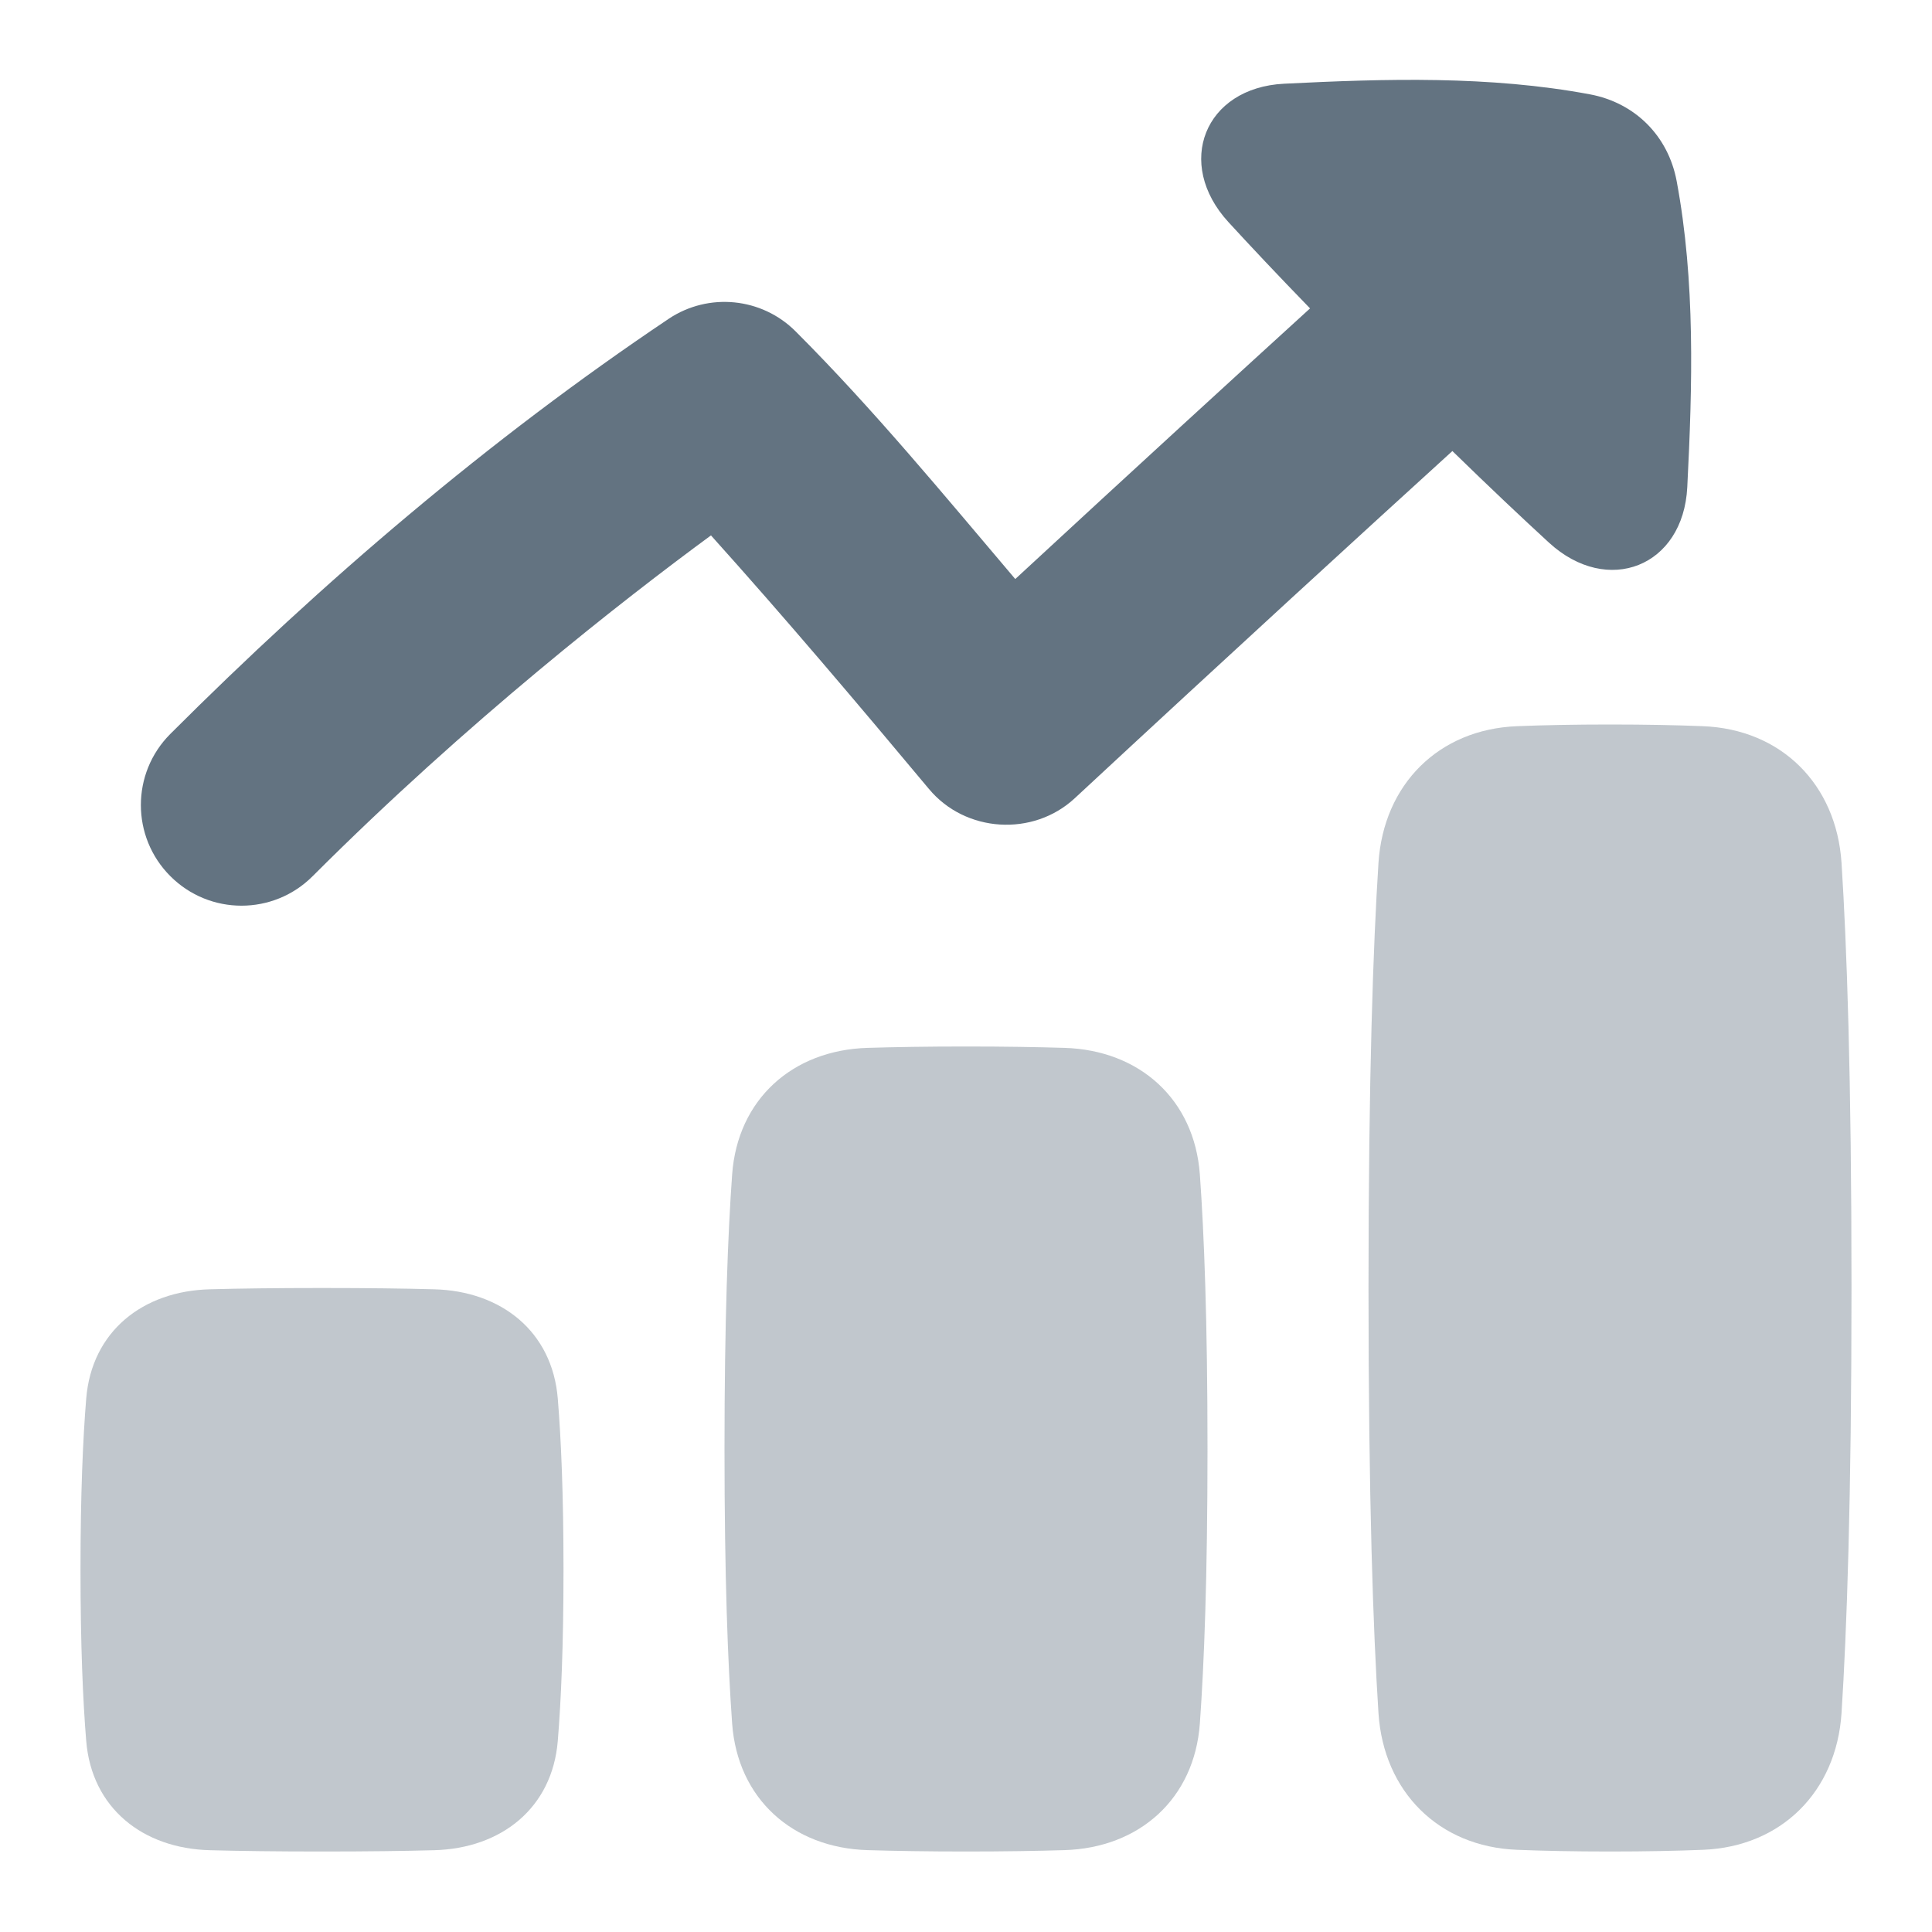
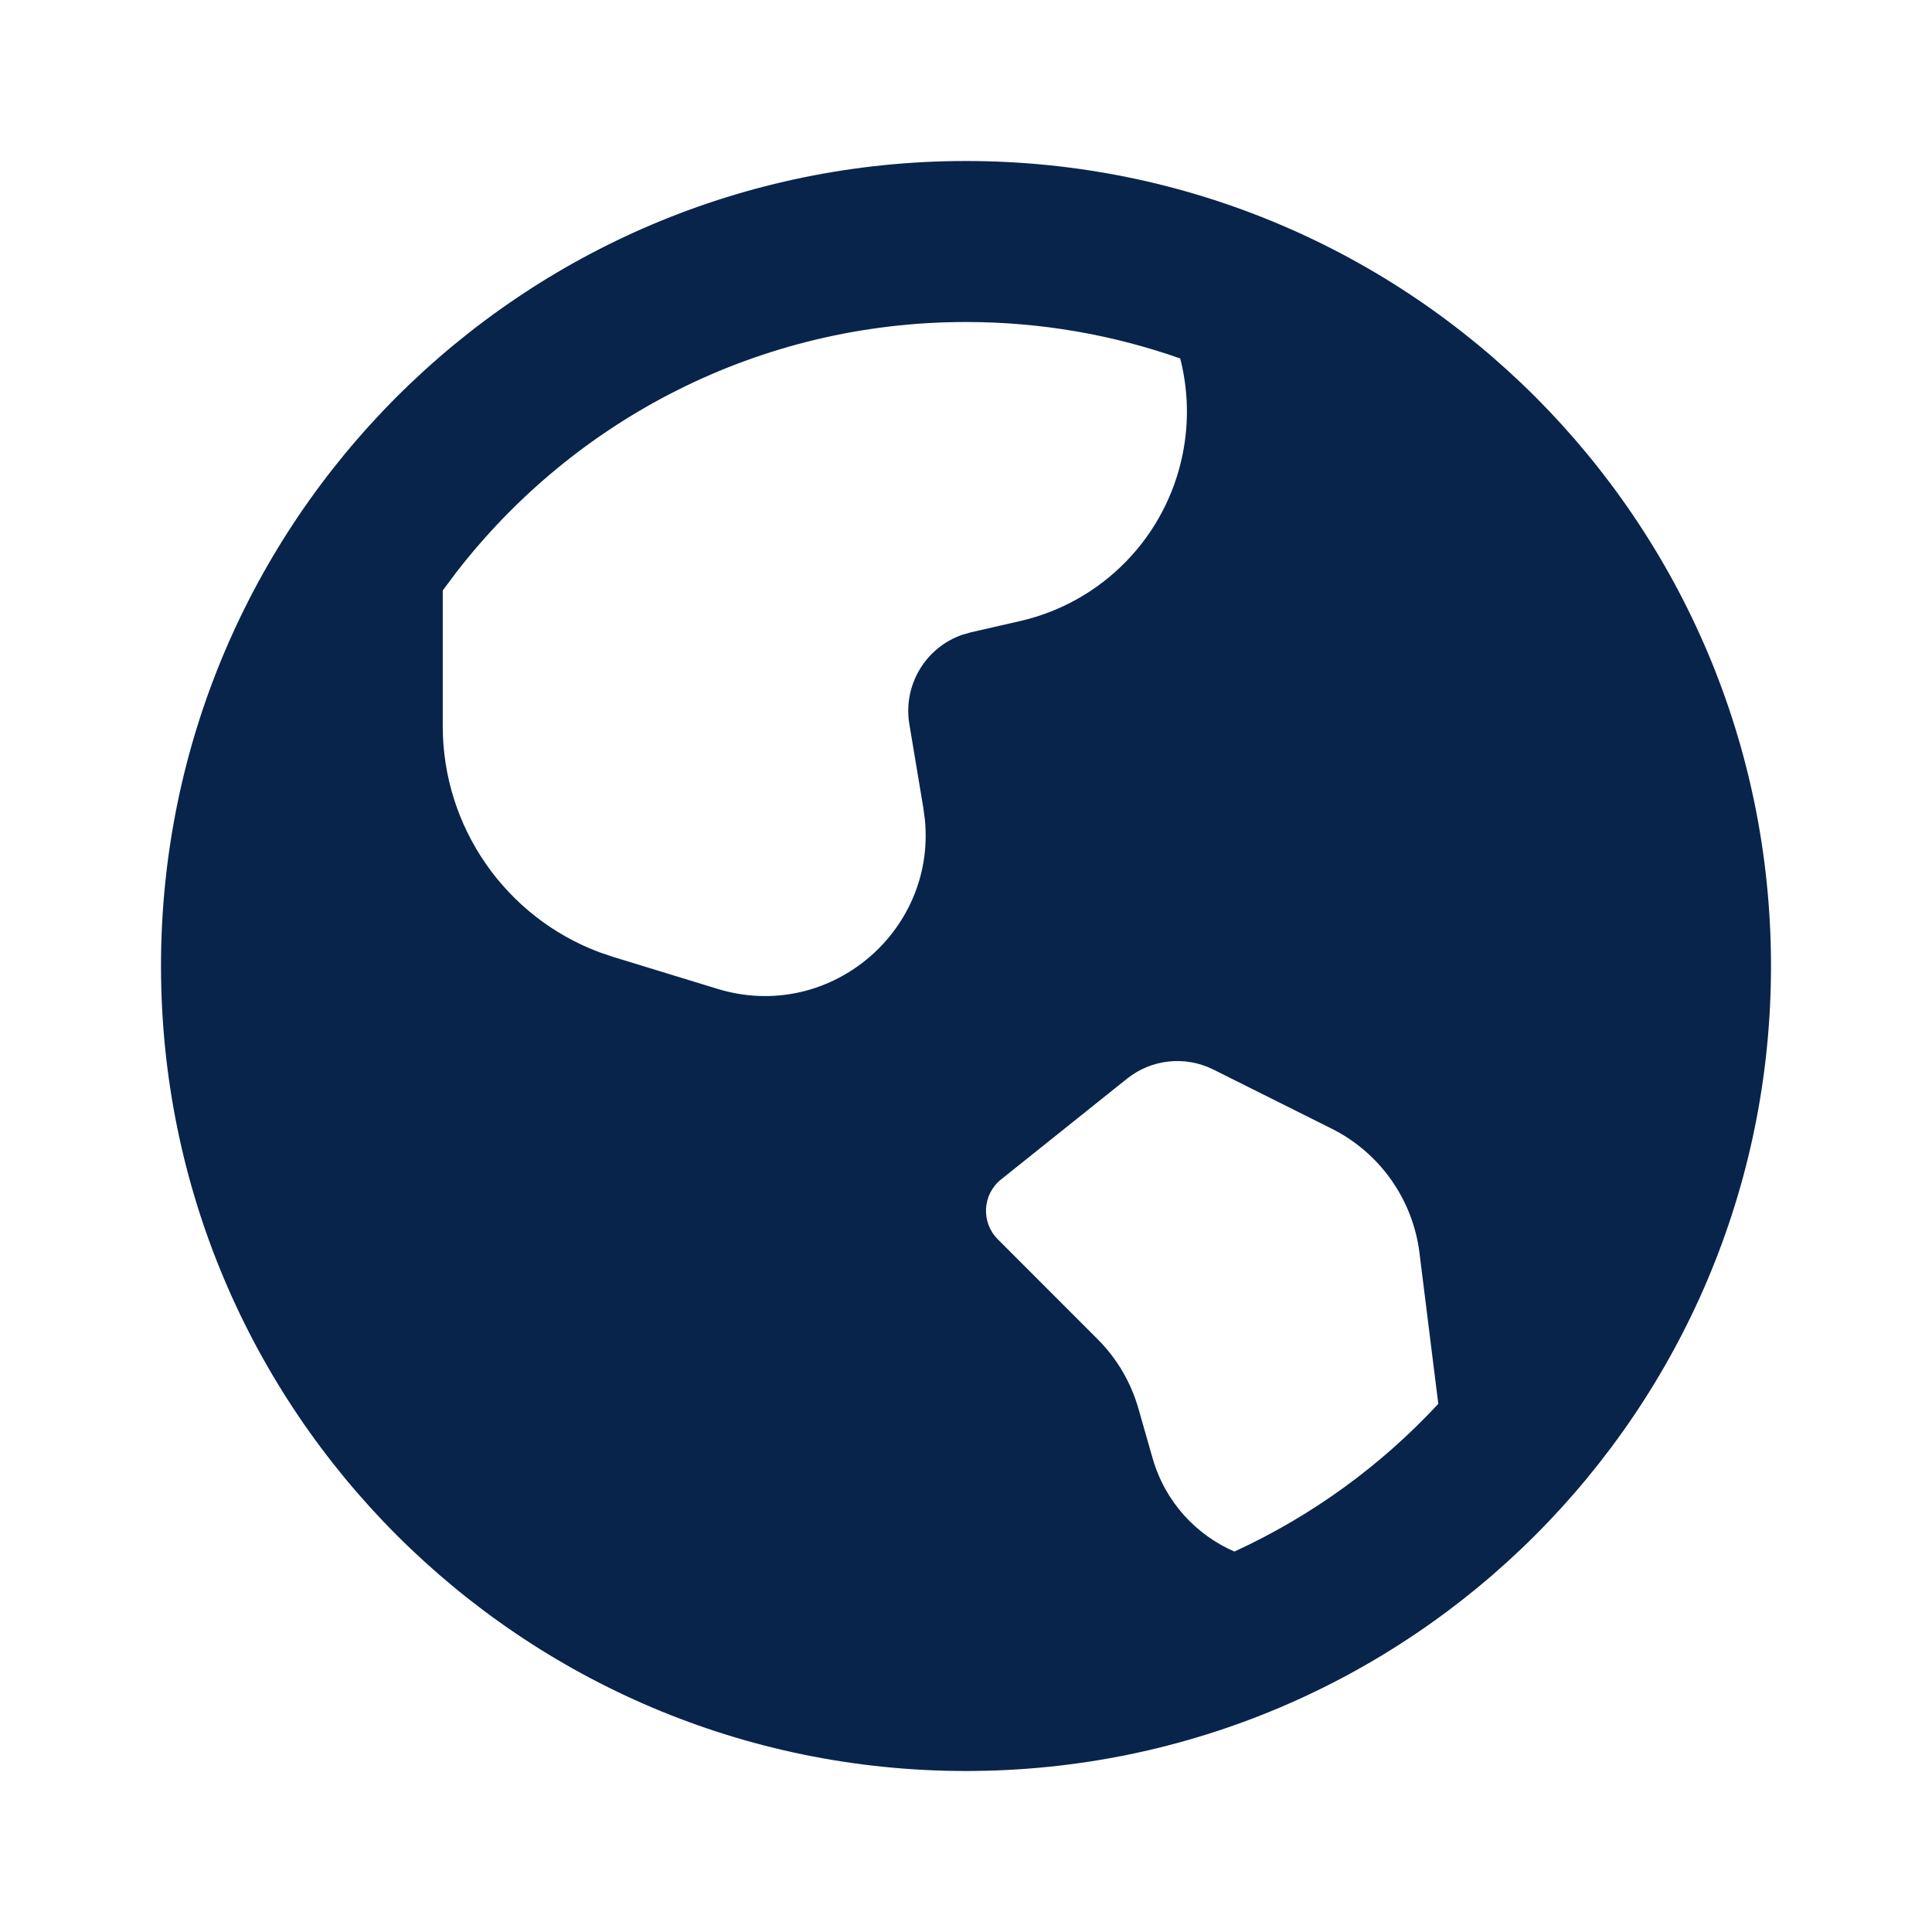
- <svg xmlns="http://www.w3.org/2000/svg" width="24" height="24" viewBox="0 0 24 24" fill="none">
-   <path d="M20.96 6.051C20.911 7.039 19.971 7.41 19.242 6.741C18.911 6.437 18.514 6.063 18.042 5.603C16.976 6.573 15.322 8.086 13.351 9.916C12.833 10.397 11.992 10.344 11.54 9.801L11.539 9.8C10.652 8.738 9.758 7.681 8.832 6.651C7.751 7.445 5.81 8.958 3.884 10.884C3.396 11.373 2.604 11.373 2.116 10.884C1.628 10.396 1.628 9.605 2.116 9.117C4.006 7.227 6.079 5.455 8.303 3.963L8.306 3.961C8.307 3.96 8.307 3.96 8.307 3.96C8.802 3.63 9.463 3.695 9.884 4.117C10.852 5.085 11.726 6.149 12.612 7.193C14.117 5.801 15.385 4.641 16.274 3.831C15.87 3.415 15.536 3.06 15.26 2.759C14.591 2.03 14.962 1.09 15.951 1.04C17.212 0.977 18.506 0.939 19.751 1.172C20.312 1.277 20.723 1.689 20.828 2.249C21.061 3.495 21.024 4.789 20.96 6.051Z" fill="#637381" />
-   <g opacity="0.4">
-     <path d="M2.609 22.984C1.773 22.963 1.139 22.46 1.071 21.626C1.03 21.126 1 20.44 1 19.5C1 18.56 1.03 17.874 1.071 17.374C1.139 16.54 1.773 16.037 2.609 16.016C2.975 16.006 3.433 16 4 16C4.567 16 5.025 16.006 5.391 16.016C6.227 16.037 6.861 16.54 6.929 17.374C6.97 17.874 7 18.56 7 19.5C7 20.44 6.97 21.126 6.929 21.626C6.861 22.46 6.227 22.963 5.391 22.984C5.025 22.994 4.567 23 4 23C3.433 23 2.975 22.994 2.609 22.984Z" fill="#637381" />
-     <path d="M18.846 22.979C17.871 22.941 17.188 22.256 17.124 21.282C17.059 20.273 17 18.634 17 16C17 13.366 17.059 11.727 17.124 10.718C17.188 9.744 17.871 9.059 18.846 9.021C19.167 9.008 19.549 9 20 9C20.451 9 20.833 9.008 21.154 9.021C22.129 9.059 22.812 9.744 22.876 10.718C22.941 11.727 23 13.366 23 16C23 18.634 22.941 20.273 22.876 21.282C22.812 22.256 22.129 22.941 21.154 22.979C20.833 22.992 20.451 23 20 23C19.549 23 19.167 22.992 18.846 22.979Z" fill="#637381" />
-     <path d="M10.777 22.983C9.843 22.955 9.162 22.342 9.095 21.41C9.042 20.677 9 19.594 9 18C9 16.406 9.042 15.322 9.095 14.59C9.162 13.658 9.843 13.045 10.777 13.017C11.112 13.007 11.516 13 12 13C12.484 13 12.888 13.007 13.223 13.017C14.157 13.045 14.838 13.658 14.905 14.59C14.958 15.322 15 16.406 15 18C15 19.594 14.958 20.677 14.905 21.41C14.838 22.342 14.157 22.955 13.223 22.983C12.888 22.993 12.484 23 12 23C11.516 23 11.112 22.993 10.777 22.983Z" fill="#637381" />
+ <svg xmlns="http://www.w3.org/2000/svg" width="24px" height="24px" viewBox="0 0 24 24" version="1.1">
+   <g id="页面-1" stroke="none" stroke-width="1" fill="none" fill-rule="evenodd">
+     <g id="world_2_fill">
+       <path d="M24,0 L24,24 L0,24 L0,0 L24,0 Z M12.593,23.258 L12.582,23.26 L12.511,23.295 L12.492,23.299 L12.492,23.299 L12.477,23.295 L12.406,23.26 C12.396,23.256 12.387,23.259 12.382,23.265 L12.378,23.276 L12.361,23.703 L12.366,23.723 L12.377,23.736 L12.48,23.81 L12.495,23.814 L12.495,23.814 L12.507,23.81 L12.611,23.736 L12.623,23.72 L12.623,23.72 L12.627,23.703 L12.61,23.276 C12.608,23.266 12.601,23.259 12.593,23.258 L12.593,23.258 Z M12.858,23.145 L12.845,23.147 L12.66,23.24 L12.65,23.25 L12.65,23.25 L12.647,23.261 L12.665,23.691 L12.67,23.703 L12.67,23.703 L12.678,23.71 L12.879,23.803 C12.891,23.807 12.902,23.803 12.908,23.795 L12.912,23.781 L12.878,23.167 C12.875,23.155 12.867,23.147 12.858,23.145 L12.858,23.145 Z M12.143,23.147 C12.133,23.142 12.122,23.145 12.116,23.153 L12.11,23.167 L12.076,23.781 C12.075,23.793 12.083,23.802 12.093,23.805 L12.108,23.803 L12.309,23.71 L12.319,23.702 L12.319,23.702 L12.323,23.691 L12.34,23.261 L12.337,23.249 L12.337,23.249 L12.328,23.24 L12.143,23.147 Z" id="MingCute" fill-rule="nonzero" />
+       <path d="M12,2 C17.523,2 22,6.477 22,12 C22,17.523 17.523,22 12,22 C6.477,22 2,17.523 2,12 C2,6.477 6.477,2 12,2 Z M14,13.4 L12.436,14.651 C12.203,14.837 12.184,15.184 12.395,15.395 L13.633,16.634 C13.874,16.874 14.049,17.172 14.142,17.498 L14.317,18.111 C14.475,18.663 14.862,19.068 15.334,19.274 C16.296,18.832 17.156,18.206 17.867,17.439 L17.633,15.562 C17.55,14.899 17.141,14.32 16.543,14.021 L15.072,13.286 C14.723,13.112 14.305,13.156 14,13.4 Z M12,4 C9.422,4 7.128,5.22 5.665,7.114 L5.5,7.335 L5.5,9.02 C5.5,10.276 6.281,11.392 7.445,11.829 L7.623,11.889 L8.913,12.284 C10.286,12.704 11.623,11.587 11.49,10.188 L11.471,10.043 L11.296,8.994 C11.216,8.51 11.498,8.044 11.952,7.886 L12.06,7.855 L12.672,7.715 C13.695,7.481 14.486,6.668 14.692,5.639 C14.773,5.234 14.758,4.831 14.661,4.453 C13.828,4.16 12.933,4 12,4 Z" id="形状" fill="#09244B" fill-rule="nonzero" />
+     </g>
  </g>
</svg>
